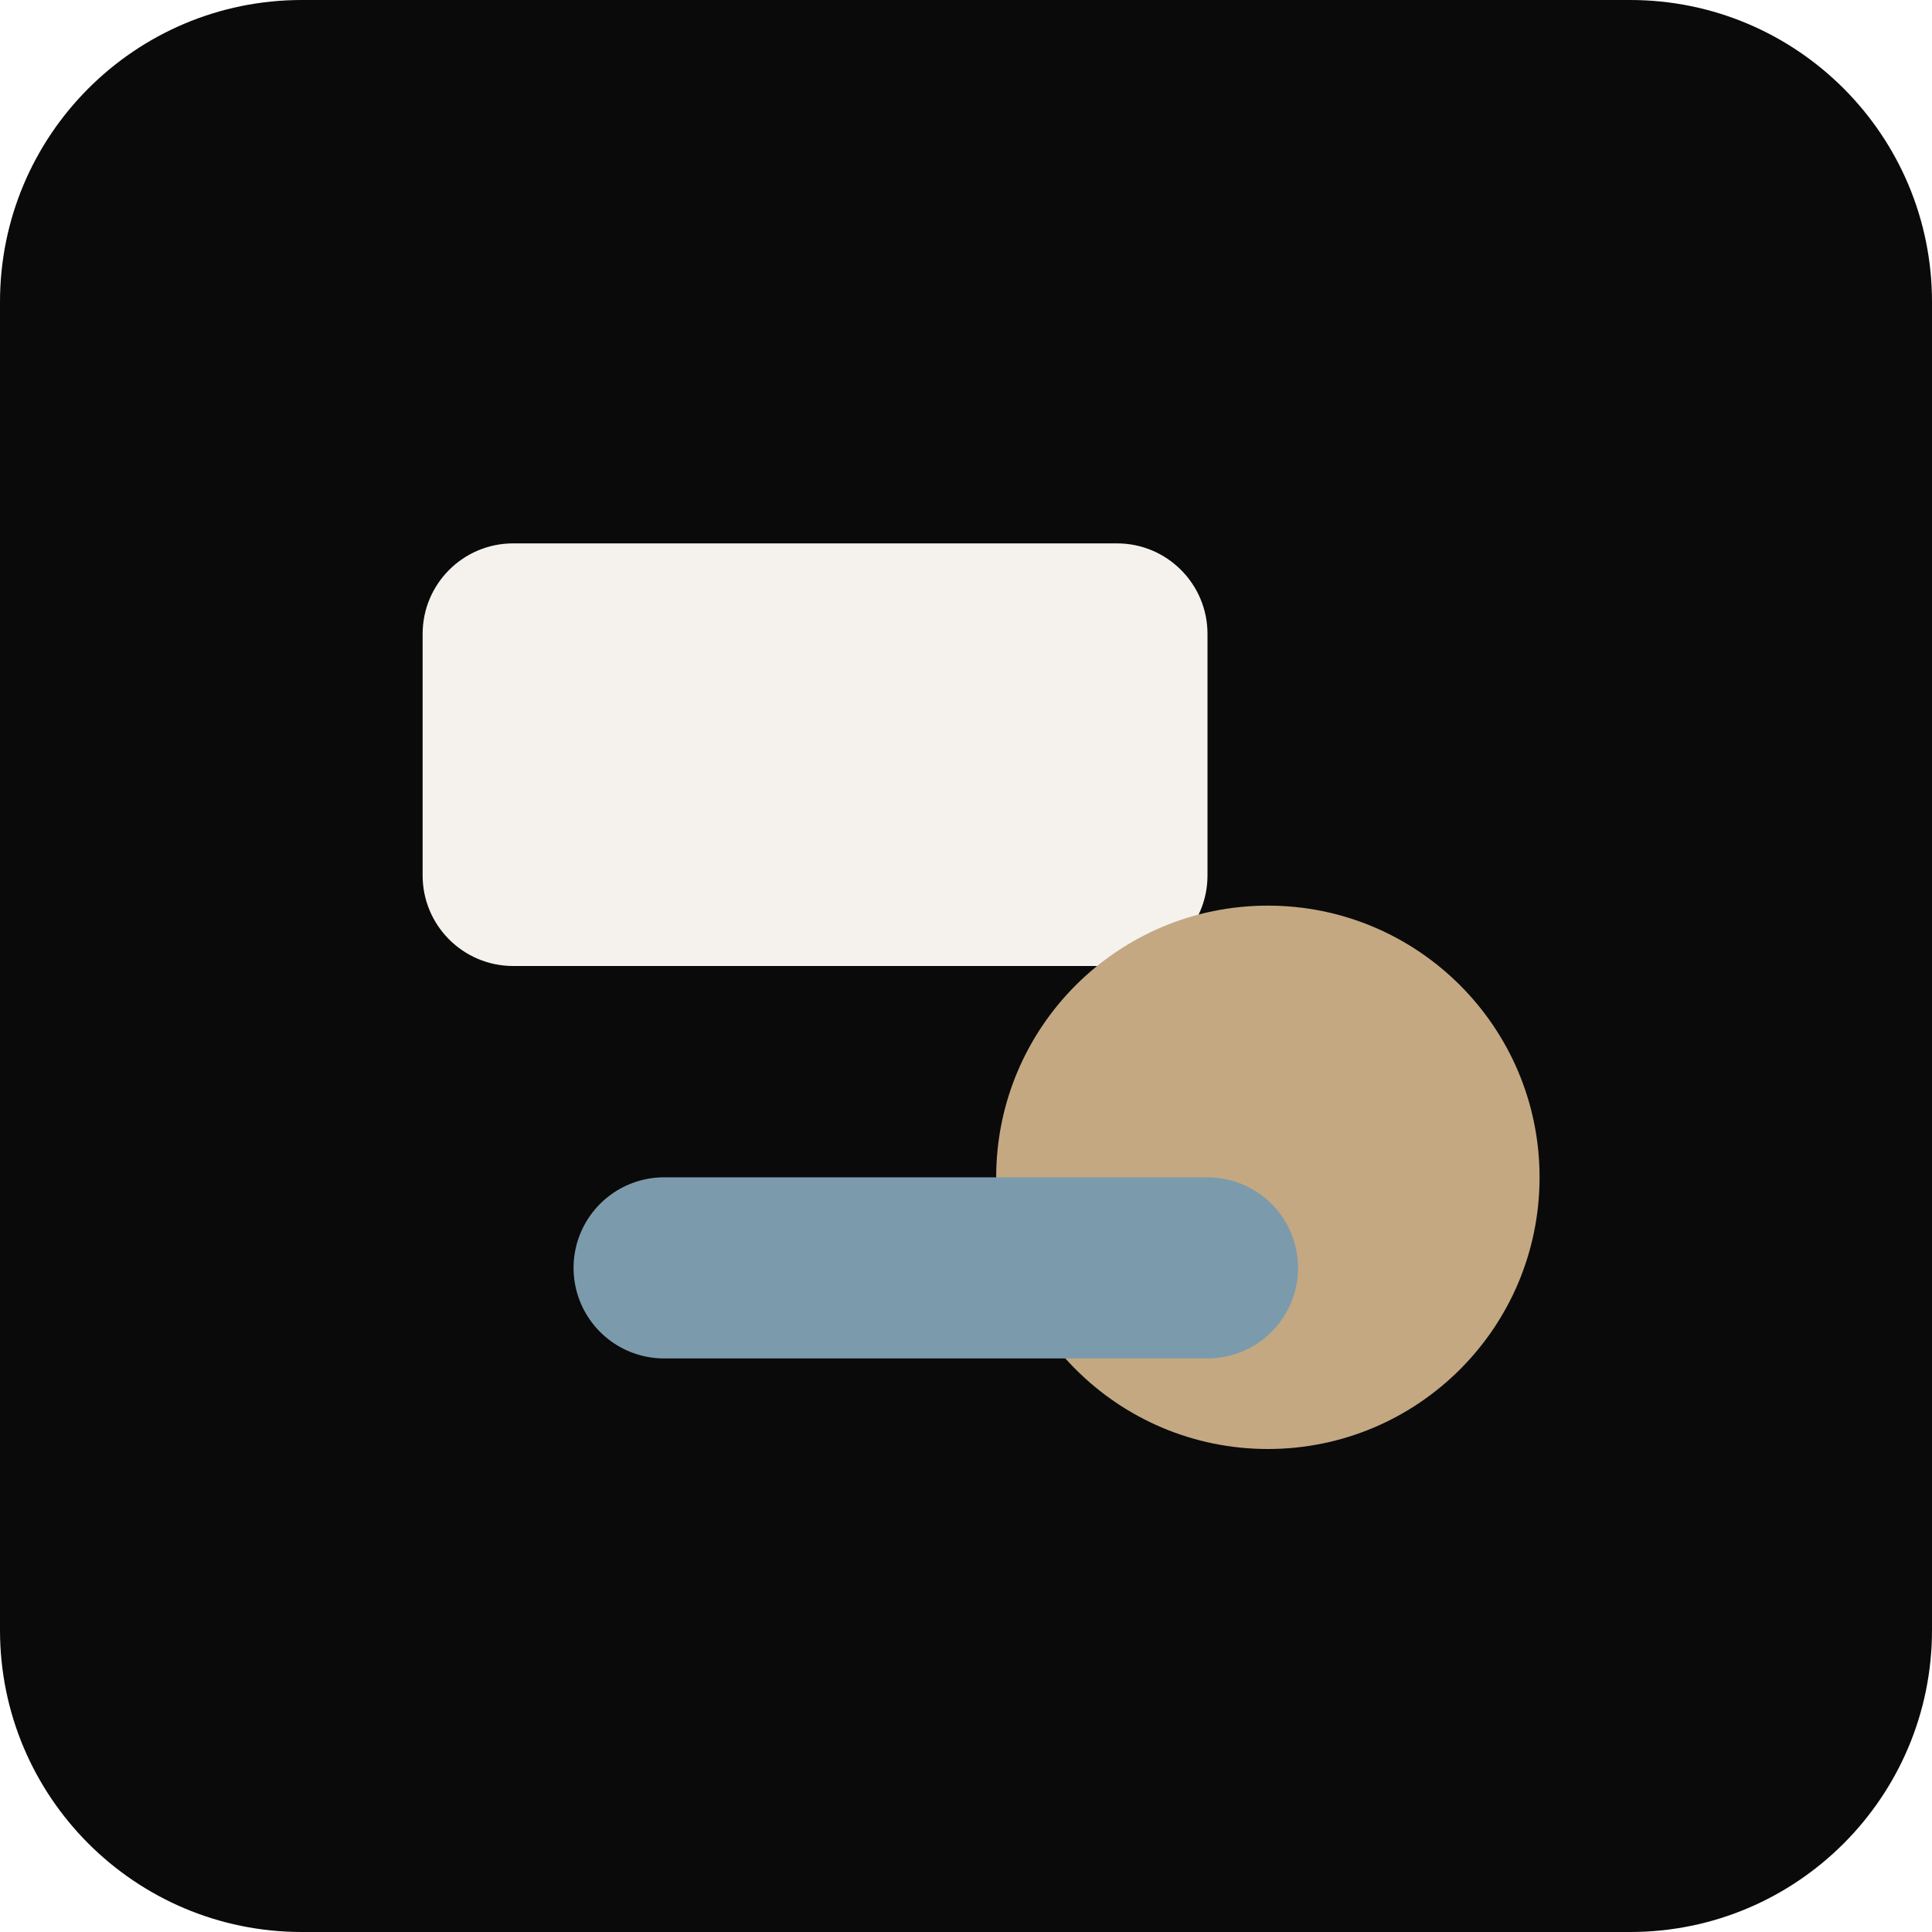
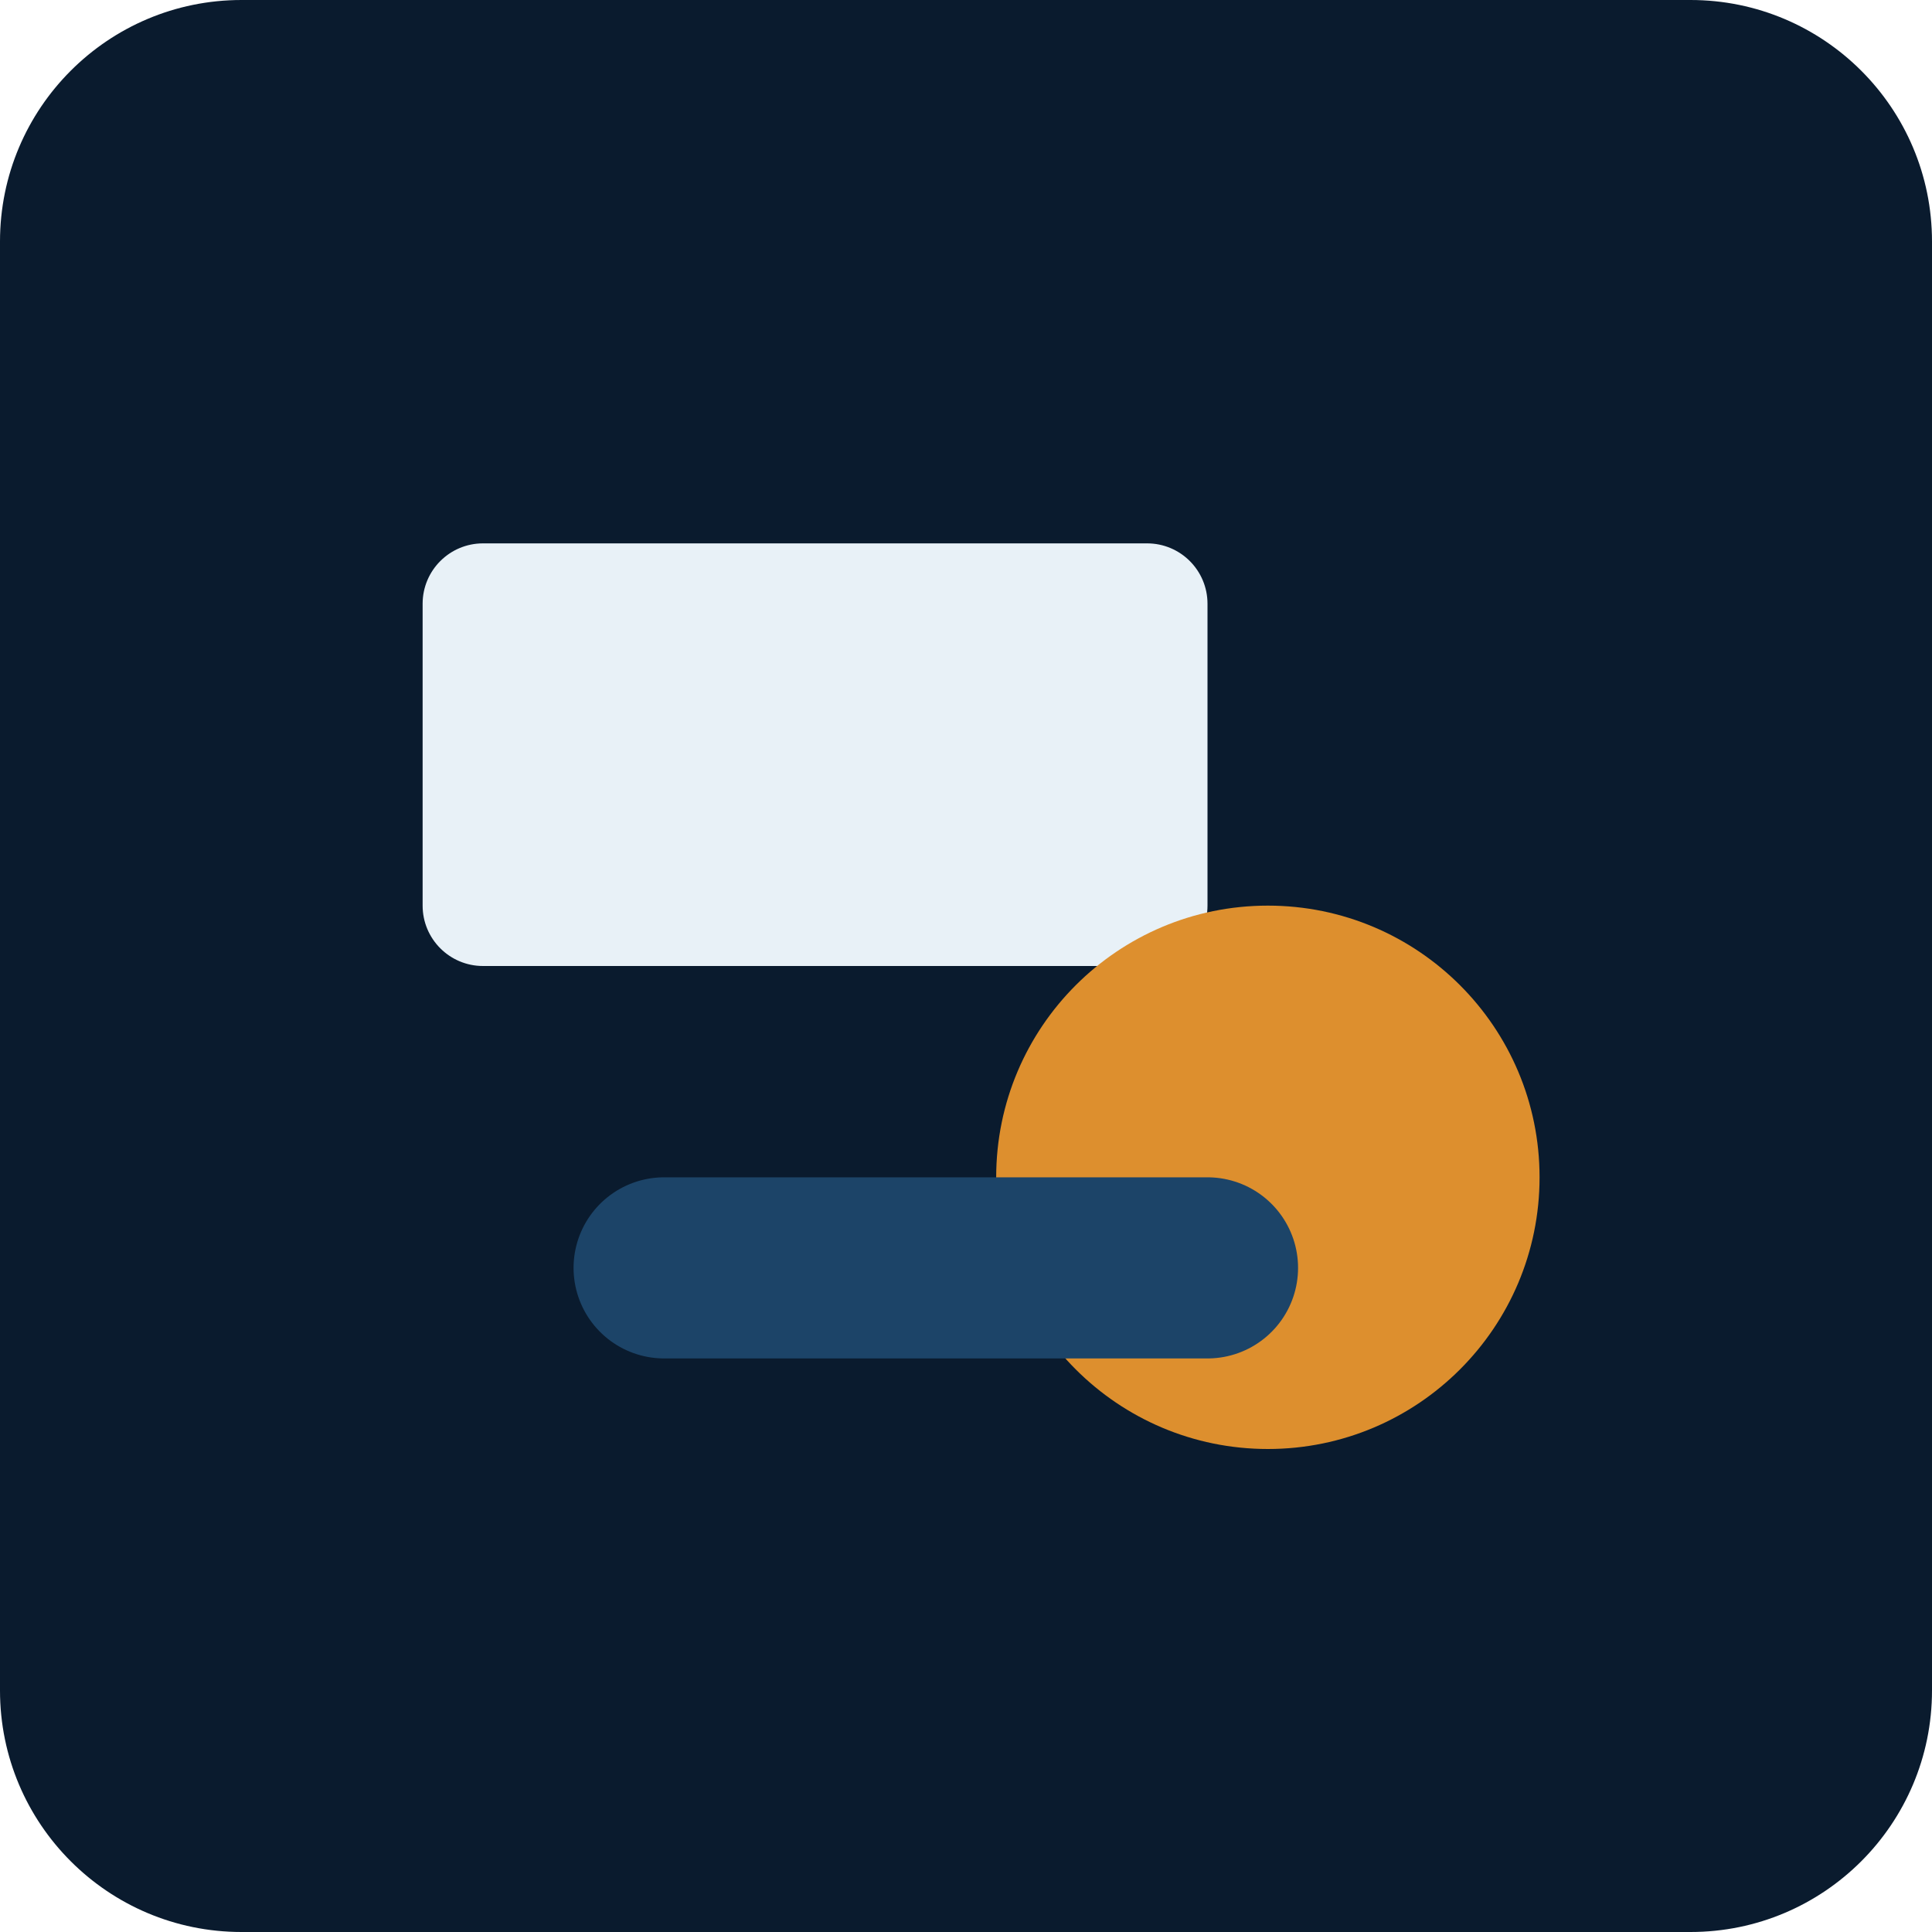
<svg xmlns="http://www.w3.org/2000/svg" viewBox="0 0 64 64">
-   <rect width="64" height="64" rx="10" fill="#0A0A0A" />
-   <rect x="14" y="18" width="26" height="14" rx="3" fill="#F5F2EE" />
-   <circle cx="42" cy="39" r="9" fill="#C4A882" />
-   <path d="M22 42h18" stroke="#7B9BAD" stroke-width="6" stroke-linecap="round" />
+   <rect width="64" height="64" rx="8" fill="#0A1B2E" />
+   <rect x="14" y="18" width="26" height="14" rx="2" fill="#E8F1F7" />
+   <circle cx="42" cy="39" r="9" fill="#DD8F2E" />
+   <path d="M22 42h18" stroke="#1C4468" stroke-width="6" stroke-linecap="round" />
</svg>
